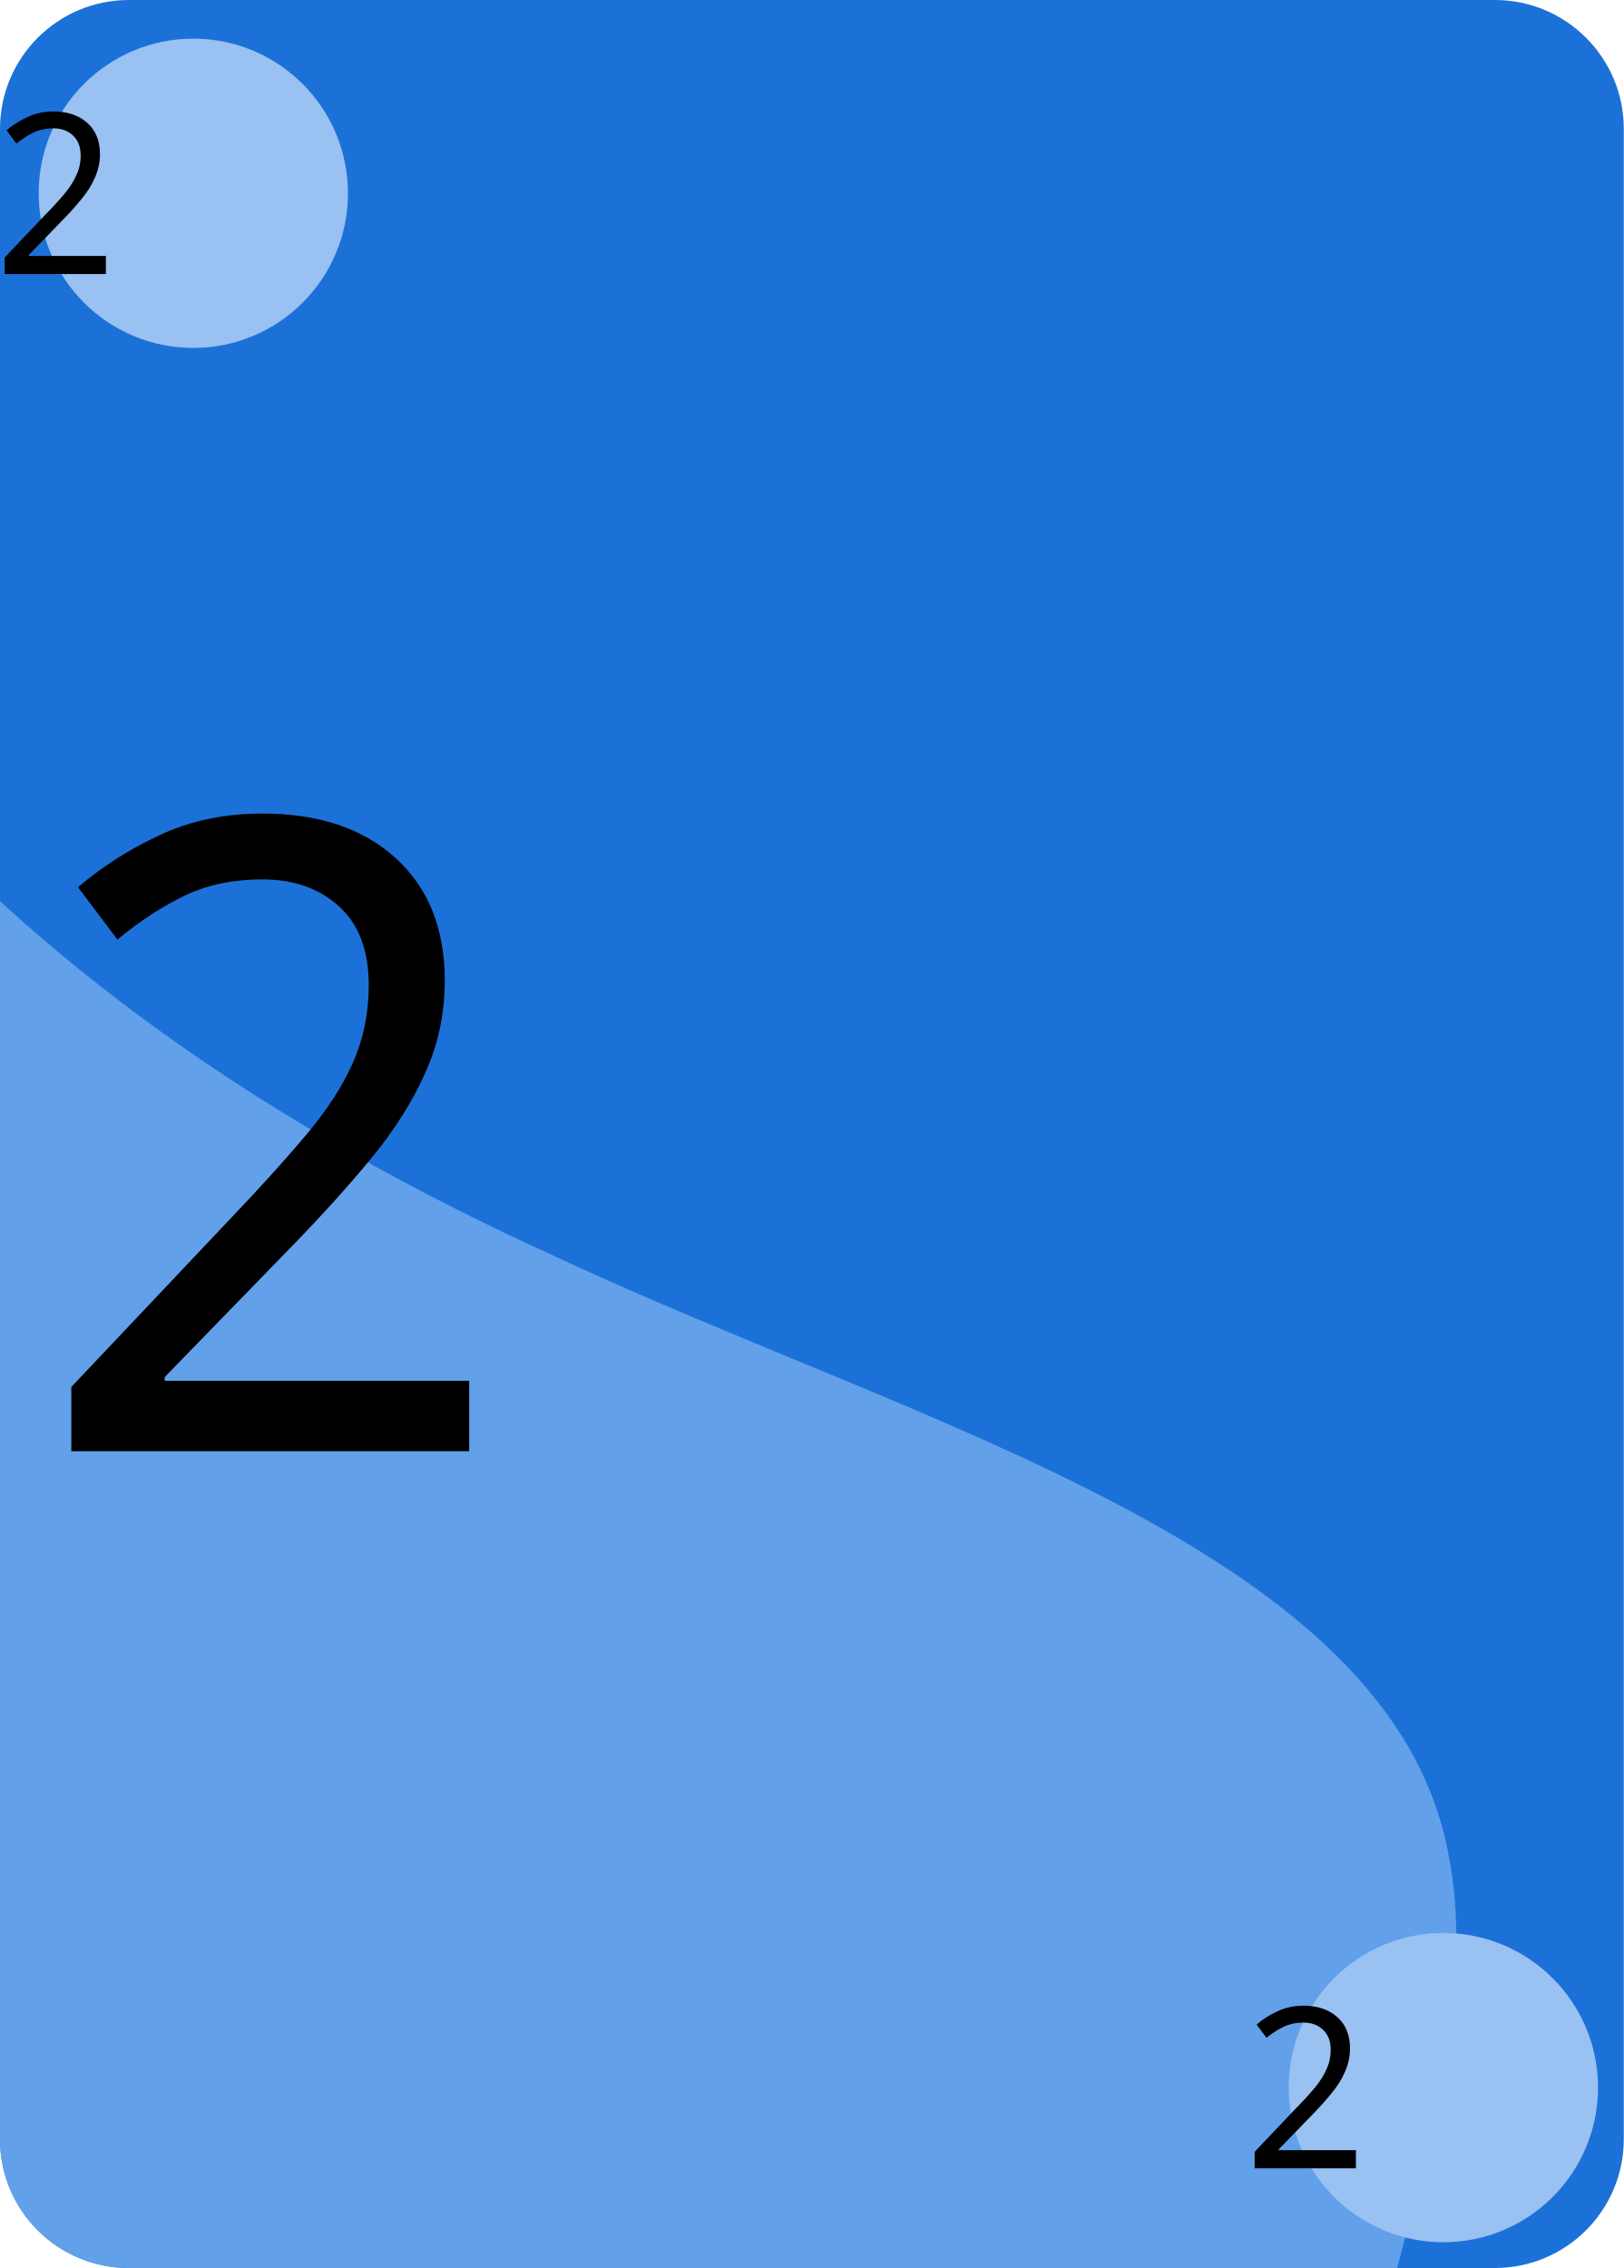
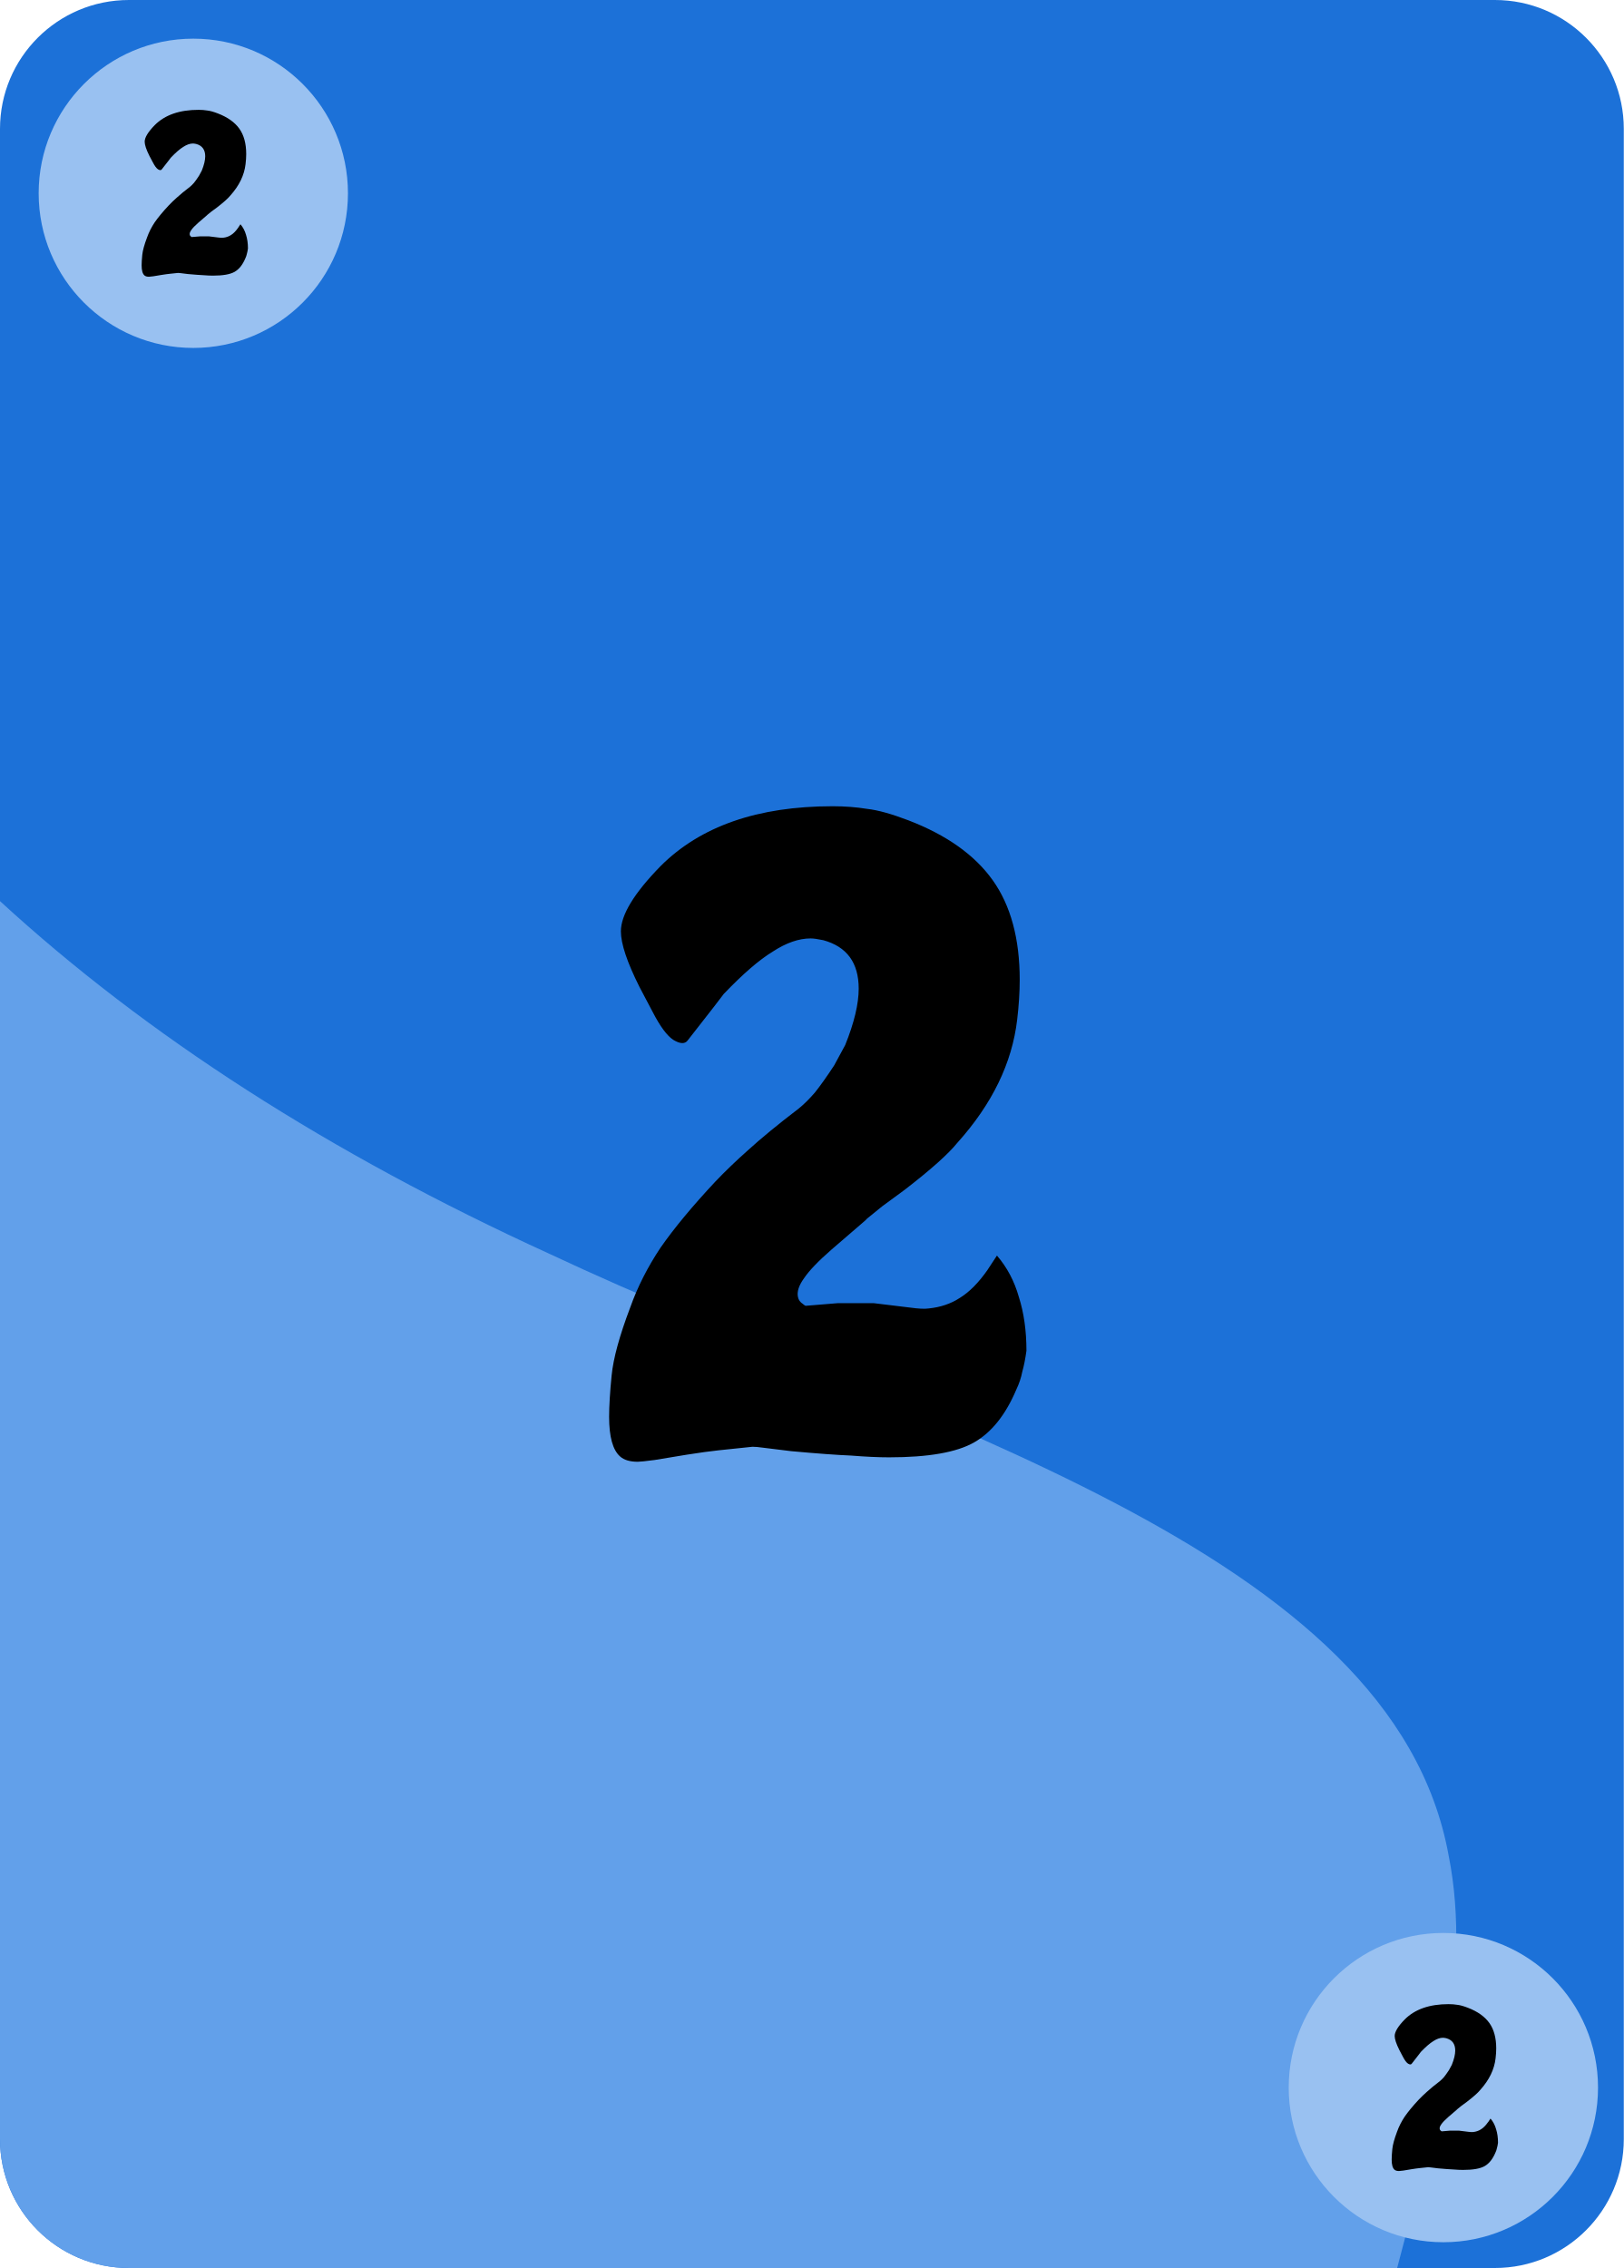
- <svg xmlns="http://www.w3.org/2000/svg" id="svg8" version="1.1" viewBox="0 0 63 88" height="88mm" width="63mm">
+ <svg xmlns="http://www.w3.org/2000/svg" width="63mm" height="88mm" viewBox="0 0 63 88" version="1.1" id="svg8">
  <defs id="defs2" />
  <g id="layer1">
-     <rect ry="5" y="0" x="0" height="88" width="63" id="rect1402" style="fill:#1c71d8;stroke-width:0.001;paint-order:markers fill stroke" />
-     <path transform="scale(0.2645833)" d="m 0,132.148 v 181.553 c 0,10.469 8.429,18.896 18.898,18.896 H 204.875 c 5.721,-21.578 11.044,-42.972 7.574,-60.365 C 204.325,226.761 134.182,209.08 80.49,183.836 48.37,169.163 21.499,151.896 0,132.148 Z" style="fill:#62a0ea;stroke-width:1.009" id="path1474" />
+     <rect style="fill:#1c71d8;stroke-width:0.001;paint-order:markers fill stroke" id="rect1402" width="63" height="88" x="0" y="0" ry="5" />
+     <path id="path1474" style="fill:#62a0ea;stroke-width:1.009" d="m 0,132.148 v 181.553 c 0,10.469 8.429,18.896 18.898,18.896 H 204.875 c 5.721,-21.578 11.044,-42.972 7.574,-60.365 C 204.325,226.761 134.182,209.08 80.49,183.836 48.37,169.163 21.499,151.896 0,132.148 Z" transform="scale(0.2645833)" />
  </g>
  <g id="layer2">
-     <circle r="6" cy="7.5" cx="7.5" id="path1411" style="fill:#99c1f1;stroke-width:0.001;paint-order:markers fill stroke" />
-     <circle style="fill:#99c1f1;stroke-width:0.001;paint-order:markers fill stroke" id="path1411-3" cx="56" cy="81" r="6" />
+     <circle style="fill:#99c1f1;stroke-width:0.001;paint-order:markers fill stroke" id="path1411" cx="7.5" cy="7.5" r="6" />
+     <circle r="6" cy="81" cx="56" id="path1411-3" style="fill:#99c1f1;stroke-width:0.001;paint-order:markers fill stroke" />
  </g>
  <g id="layer3">
-     <text transform="scale(0.9782379,1.022246)" id="text1431" y="55.081" x="32.518" style="font-style:normal;font-variant:normal;font-weight:normal;font-stretch:normal;font-size:33.441px;line-height:1.35;font-family:Emmett;-inkscape-font-specification:Emmett;text-align:center;text-anchor:middle;stroke-width:0.174" xml:space="preserve">
-       <tspan style="font-style:normal;font-variant:normal;font-weight:normal;font-stretch:normal;font-family:Emmett;-inkscape-font-specification:Emmett;stroke-width:0.174" y="55.081" x="32.518" id="tspan1429">2</tspan>
-     </text>
-     <text xml:space="preserve" style="font-style:normal;font-variant:normal;font-weight:normal;font-stretch:normal;font-size:8.515px;line-height:1.35;font-family:Emmett;-inkscape-font-specification:Emmett;text-align:center;text-anchor:middle;stroke-width:0.044" x="57.327" y="82.303" id="text1431-3" transform="scale(0.9782379,1.022246)">
-       <tspan id="tspan1429-2" x="57.327" y="82.303" style="font-style:normal;font-variant:normal;font-weight:normal;font-stretch:normal;font-family:Emmett;-inkscape-font-specification:Emmett;stroke-width:0.044">2</tspan>
-     </text>
-     <text transform="scale(0.9782379,1.022246)" id="text1431-3-3" y="10.402" x="7.748" style="font-style:normal;font-variant:normal;font-weight:normal;font-stretch:normal;font-size:8.515px;line-height:1.35;font-family:Emmett;-inkscape-font-specification:Emmett;text-align:center;text-anchor:middle;stroke-width:0.044" xml:space="preserve">
-       <tspan style="font-style:normal;font-variant:normal;font-weight:normal;font-stretch:normal;font-family:Emmett;-inkscape-font-specification:Emmett;stroke-width:0.044" y="10.402" x="7.748" id="tspan1429-2-5">2</tspan>
-     </text>
+     <g style="font-style:normal;font-variant:normal;font-weight:normal;font-stretch:normal;font-size:33.441px;line-height:1.35;font-family:Emmett;-inkscape-font-specification:Emmett;text-align:center;text-anchor:middle;stroke-width:0.174" id="text1431" transform="scale(0.9782379,1.022246)" aria-label="2">
+       <path id="path842" style="font-style:normal;font-variant:normal;font-weight:normal;font-stretch:normal;font-family:Emmett;-inkscape-font-specification:Emmett;stroke-width:0.174" d="m 39.172,48.192 0.368,-0.535 q 0.602,0.669 0.869,1.572 0.301,0.903 0.301,2.04 -0.067,0.468 -0.167,0.803 -0.067,0.334 -0.234,0.669 -0.635,1.438 -1.672,2.006 -1.037,0.568 -3.377,0.568 -0.635,0 -1.505,-0.067 -0.836,-0.033 -2.374,-0.167 l -1.137,-0.134 q -0.234,-0.033 -0.401,-0.033 -0.669,0.067 -1.338,0.134 l -0.568,0.067 -0.702,0.1 -1.271,0.201 q -0.535,0.067 -0.669,0.067 -0.468,0 -0.702,-0.201 -0.435,-0.368 -0.435,-1.505 0,-0.602 0.1,-1.572 0.1,-0.97 0.736,-2.575 0.435,-1.17 1.204,-2.274 0.803,-1.104 2.174,-2.508 0.602,-0.602 1.271,-1.17 0.803,-0.702 2.04,-1.605 0.301,-0.234 0.635,-0.602 0.334,-0.401 0.769,-1.037 l 0.435,-0.769 q 0.535,-1.271 0.535,-2.14 0,-1.471 -1.405,-1.839 -0.334,-0.067 -0.502,-0.067 -0.702,0 -1.505,0.502 -0.803,0.468 -1.94,1.605 l -0.401,0.502 -1.037,1.271 q -0.167,0.201 -0.568,-0.033 -0.368,-0.234 -0.803,-1.037 L 25.361,37.458 q -0.736,-1.405 -0.736,-2.107 0,-0.936 1.572,-2.475 2.374,-2.274 6.822,-2.274 0.736,0 1.371,0.1 0.635,0.067 1.639,0.435 2.274,0.836 3.344,2.274 1.07,1.438 1.07,3.779 0,0.702 -0.1,1.505 -0.301,2.475 -2.374,4.682 -0.535,0.635 -2.073,1.772 l -0.903,0.635 -0.602,0.468 -0.067,0.067 -1.338,1.104 q -0.803,0.669 -1.104,1.104 -0.301,0.401 -0.234,0.702 0.033,0.167 0.201,0.268 0.033,0.033 0.1,0.067 l 1.271,-0.1 h 1.438 l 1.438,0.167 q 0.502,0.067 0.736,0.033 0.702,-0.067 1.237,-0.401 0.568,-0.334 1.104,-1.07 z" />
+     </g>
+     <g style="font-style:normal;font-variant:normal;font-weight:normal;font-stretch:normal;font-size:8.515px;line-height:1.35;font-family:Emmett;-inkscape-font-specification:Emmett;text-align:center;text-anchor:middle;stroke-width:0.044" id="text1431-3" transform="scale(0.9782379,1.022246)" aria-label="2">
+       <path id="path848" style="font-style:normal;font-variant:normal;font-weight:normal;font-stretch:normal;font-family:Emmett;-inkscape-font-specification:Emmett;stroke-width:0.044" d="m 59.021,80.549 0.094,-0.136 q 0.153,0.17 0.221,0.4 0.077,0.23 0.077,0.519 -0.017,0.119 -0.043,0.204 -0.017,0.085 -0.06,0.17 -0.162,0.366 -0.426,0.511 -0.264,0.145 -0.86,0.145 -0.162,0 -0.383,-0.017 -0.213,-0.009 -0.605,-0.043 l -0.29,-0.034 q -0.06,-0.009 -0.102,-0.009 -0.17,0.017 -0.341,0.034 l -0.145,0.017 -0.179,0.026 -0.324,0.051 q -0.136,0.017 -0.17,0.017 -0.119,0 -0.179,-0.051 -0.111,-0.094 -0.111,-0.383 0,-0.153 0.026,-0.4 0.026,-0.247 0.187,-0.656 0.111,-0.298 0.307,-0.579 0.204,-0.281 0.553,-0.639 0.153,-0.153 0.324,-0.298 0.204,-0.179 0.519,-0.409 0.077,-0.06 0.162,-0.153 0.085,-0.102 0.196,-0.264 l 0.111,-0.196 q 0.136,-0.324 0.136,-0.545 0,-0.375 -0.358,-0.468 -0.085,-0.017 -0.128,-0.017 -0.179,0 -0.383,0.128 -0.204,0.119 -0.494,0.409 l -0.102,0.128 -0.264,0.324 q -0.043,0.051 -0.145,-0.009 -0.094,-0.06 -0.204,-0.264 l -0.136,-0.247 q -0.187,-0.358 -0.187,-0.536 0,-0.238 0.4,-0.63 0.605,-0.579 1.737,-0.579 0.187,0 0.349,0.026 0.162,0.017 0.417,0.111 0.579,0.213 0.852,0.579 0.272,0.366 0.272,0.962 0,0.179 -0.026,0.383 -0.077,0.63 -0.605,1.192 -0.136,0.162 -0.528,0.451 l -0.23,0.162 -0.153,0.119 -0.017,0.017 -0.341,0.281 q -0.204,0.17 -0.281,0.281 -0.077,0.102 -0.06,0.179 0.009,0.043 0.051,0.068 0.009,0.009 0.026,0.017 l 0.324,-0.026 h 0.366 l 0.366,0.043 q 0.128,0.017 0.187,0.009 0.179,-0.017 0.315,-0.102 0.145,-0.085 0.281,-0.272 z" />
+     </g>
+     <g style="font-style:normal;font-variant:normal;font-weight:normal;font-stretch:normal;font-size:8.515px;line-height:1.35;font-family:Emmett;-inkscape-font-specification:Emmett;text-align:center;text-anchor:middle;stroke-width:0.044" id="text1431-3-3" transform="scale(0.9782379,1.022246)" aria-label="2">
+       <path id="path845" style="font-style:normal;font-variant:normal;font-weight:normal;font-stretch:normal;font-family:Emmett;-inkscape-font-specification:Emmett;stroke-width:0.044" d="m 9.442,8.648 0.094,-0.136 q 0.153,0.17 0.221,0.4 0.077,0.23 0.077,0.519 -0.017,0.119 -0.043,0.204 -0.017,0.085 -0.06,0.17 Q 9.57,10.172 9.306,10.317 9.042,10.462 8.446,10.462 q -0.162,0 -0.383,-0.017 -0.213,-0.009 -0.605,-0.043 l -0.29,-0.034 q -0.06,-0.009 -0.102,-0.009 -0.17,0.017 -0.341,0.034 l -0.145,0.017 -0.179,0.026 -0.324,0.051 q -0.136,0.017 -0.17,0.017 -0.119,0 -0.179,-0.051 -0.111,-0.094 -0.111,-0.383 0,-0.153 0.026,-0.4 Q 5.67,9.423 5.832,9.014 5.942,8.716 6.138,8.435 6.343,8.154 6.692,7.797 6.845,7.643 7.015,7.499 7.22,7.32 7.535,7.09 7.611,7.03 7.696,6.937 7.782,6.834 7.892,6.673 L 8.003,6.477 q 0.136,-0.324 0.136,-0.545 0,-0.375 -0.358,-0.468 -0.085,-0.017 -0.128,-0.017 -0.179,0 -0.383,0.128 Q 7.066,5.693 6.777,5.983 L 6.675,6.111 6.411,6.434 Q 6.368,6.485 6.266,6.426 6.172,6.366 6.062,6.162 L 5.925,5.915 Q 5.738,5.557 5.738,5.378 q 0,-0.238 0.4,-0.63 0.605,-0.579 1.737,-0.579 0.187,0 0.349,0.026 0.162,0.017 0.417,0.111 0.579,0.213 0.852,0.579 0.272,0.366 0.272,0.962 0,0.179 -0.026,0.383 Q 9.663,6.86 9.135,7.422 8.999,7.584 8.608,7.873 l -0.23,0.162 -0.153,0.119 -0.017,0.017 -0.341,0.281 q -0.204,0.17 -0.281,0.281 -0.077,0.102 -0.06,0.179 0.009,0.043 0.051,0.068 0.009,0.009 0.026,0.017 L 7.926,8.972 h 0.366 l 0.366,0.043 q 0.128,0.017 0.187,0.009 0.179,-0.017 0.315,-0.102 0.145,-0.085 0.281,-0.272 z" />
+     </g>
  </g>
</svg>
